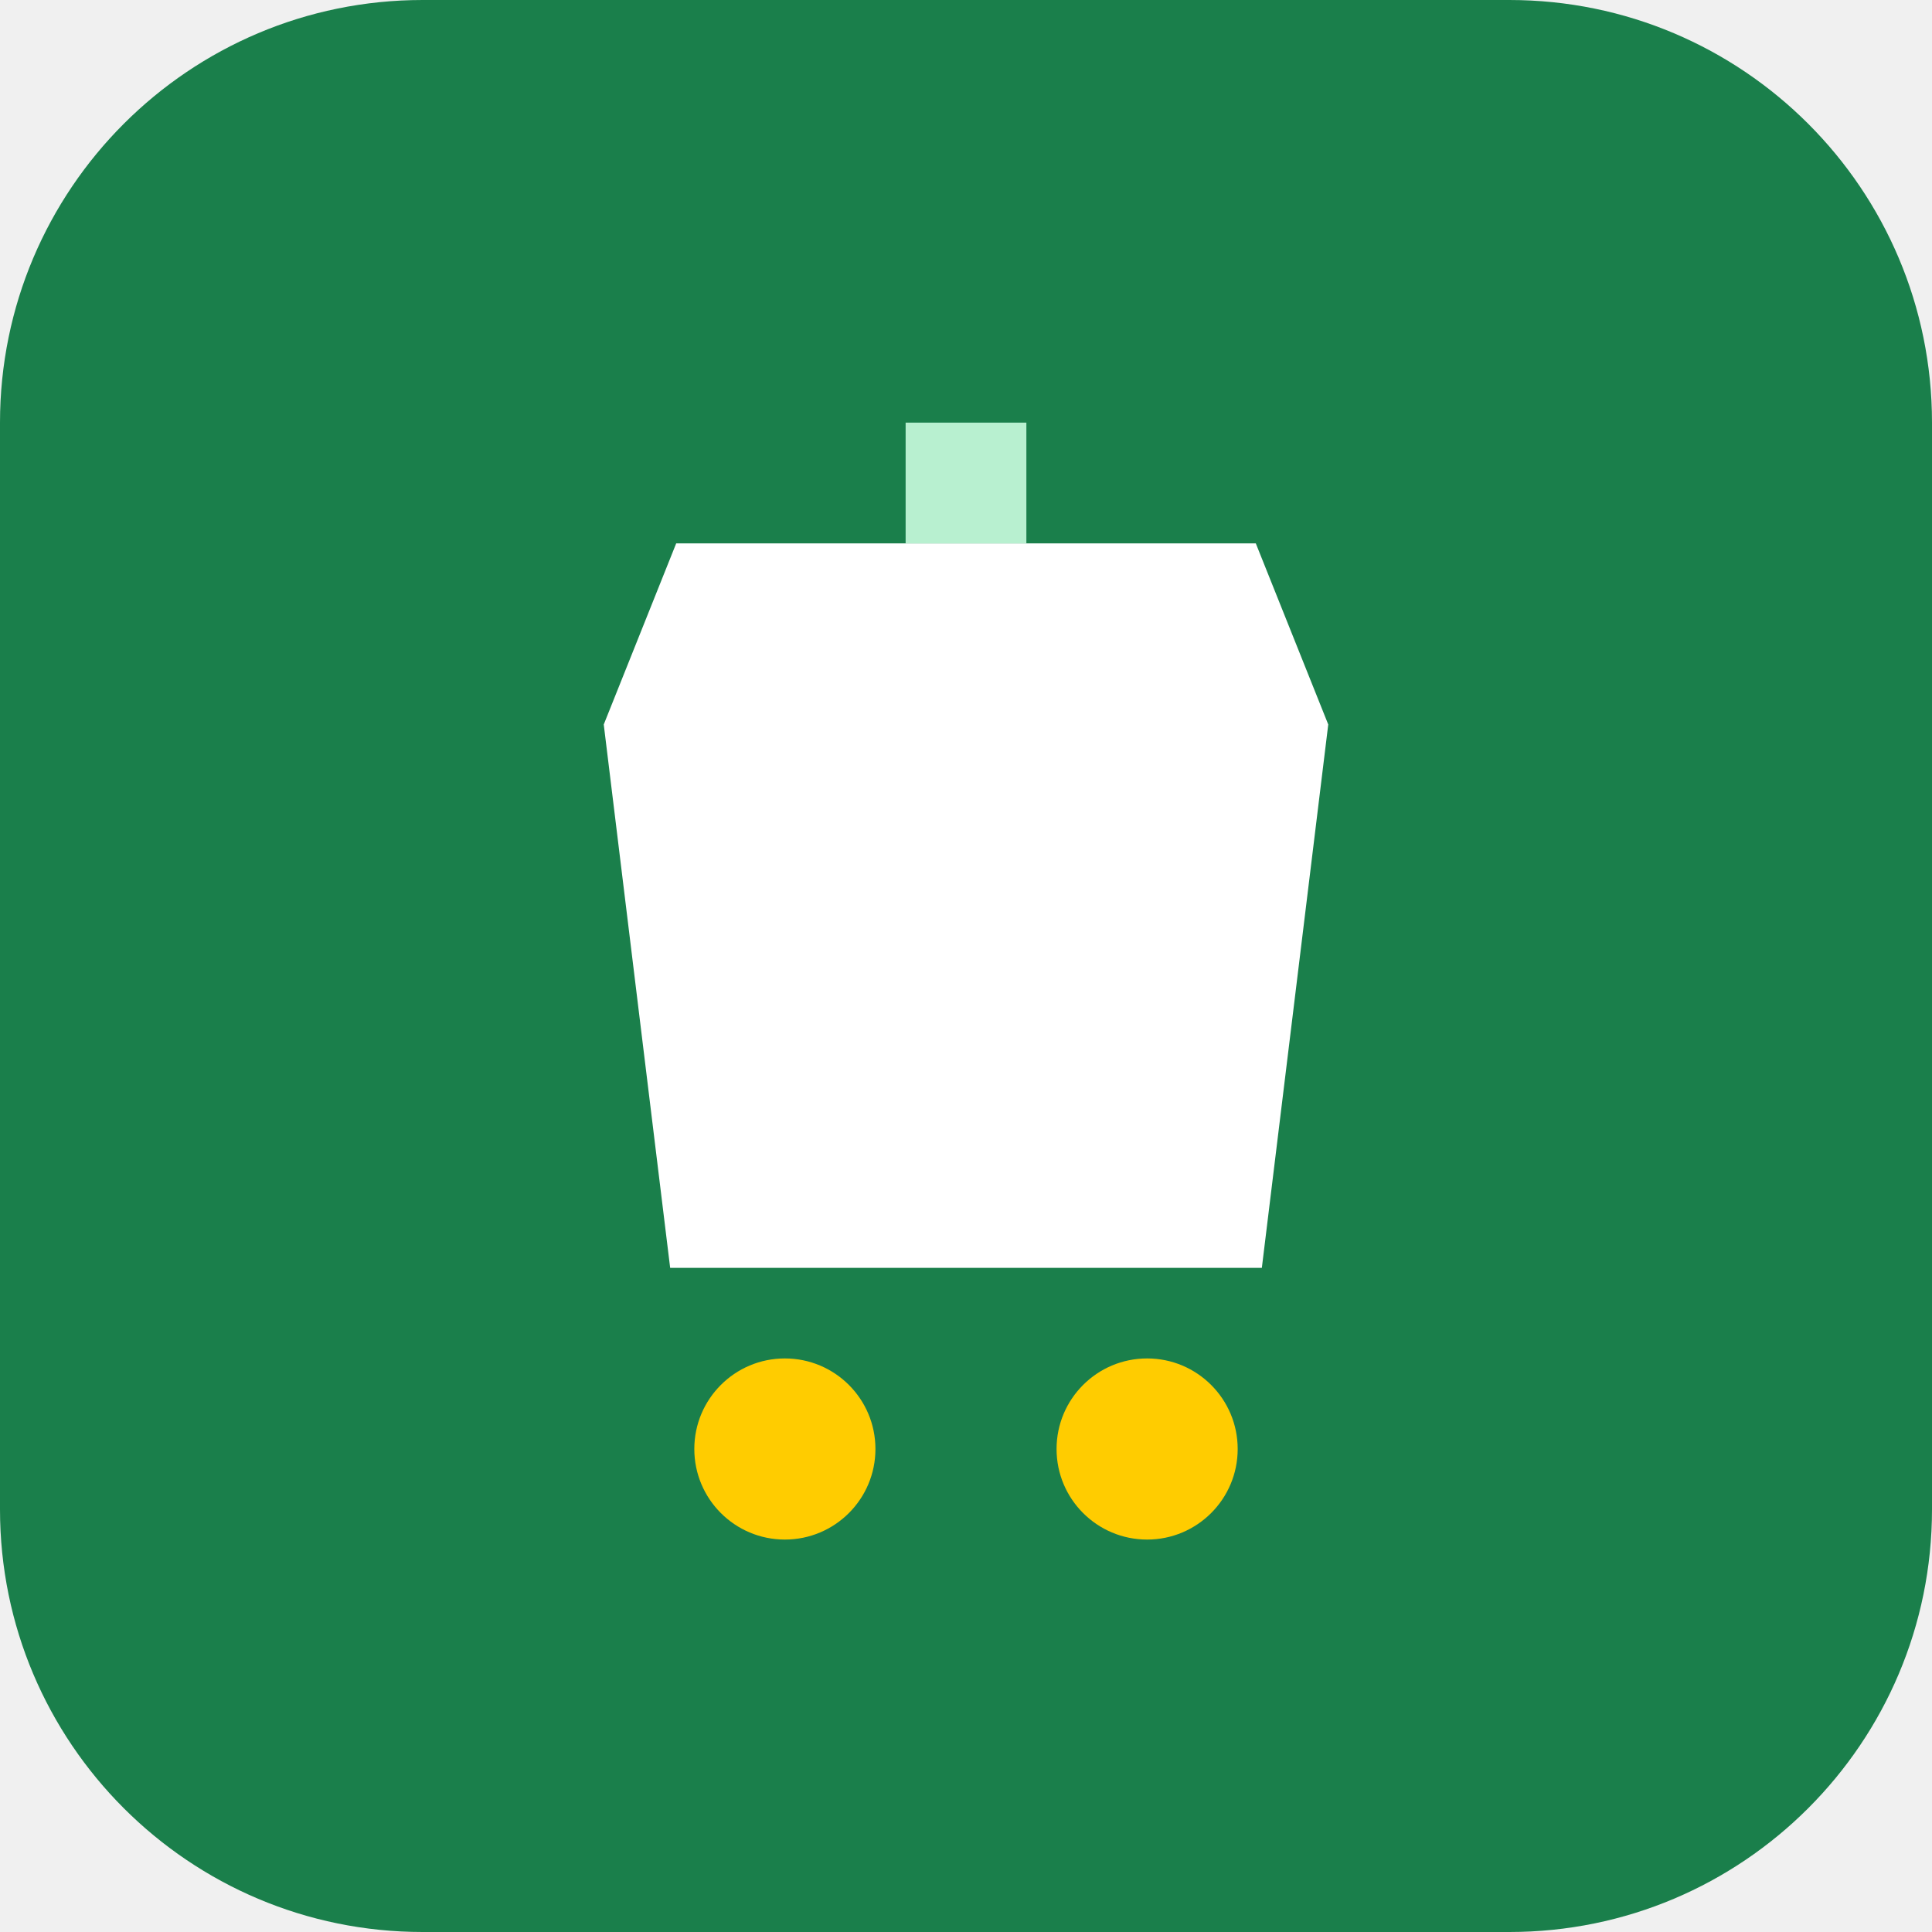
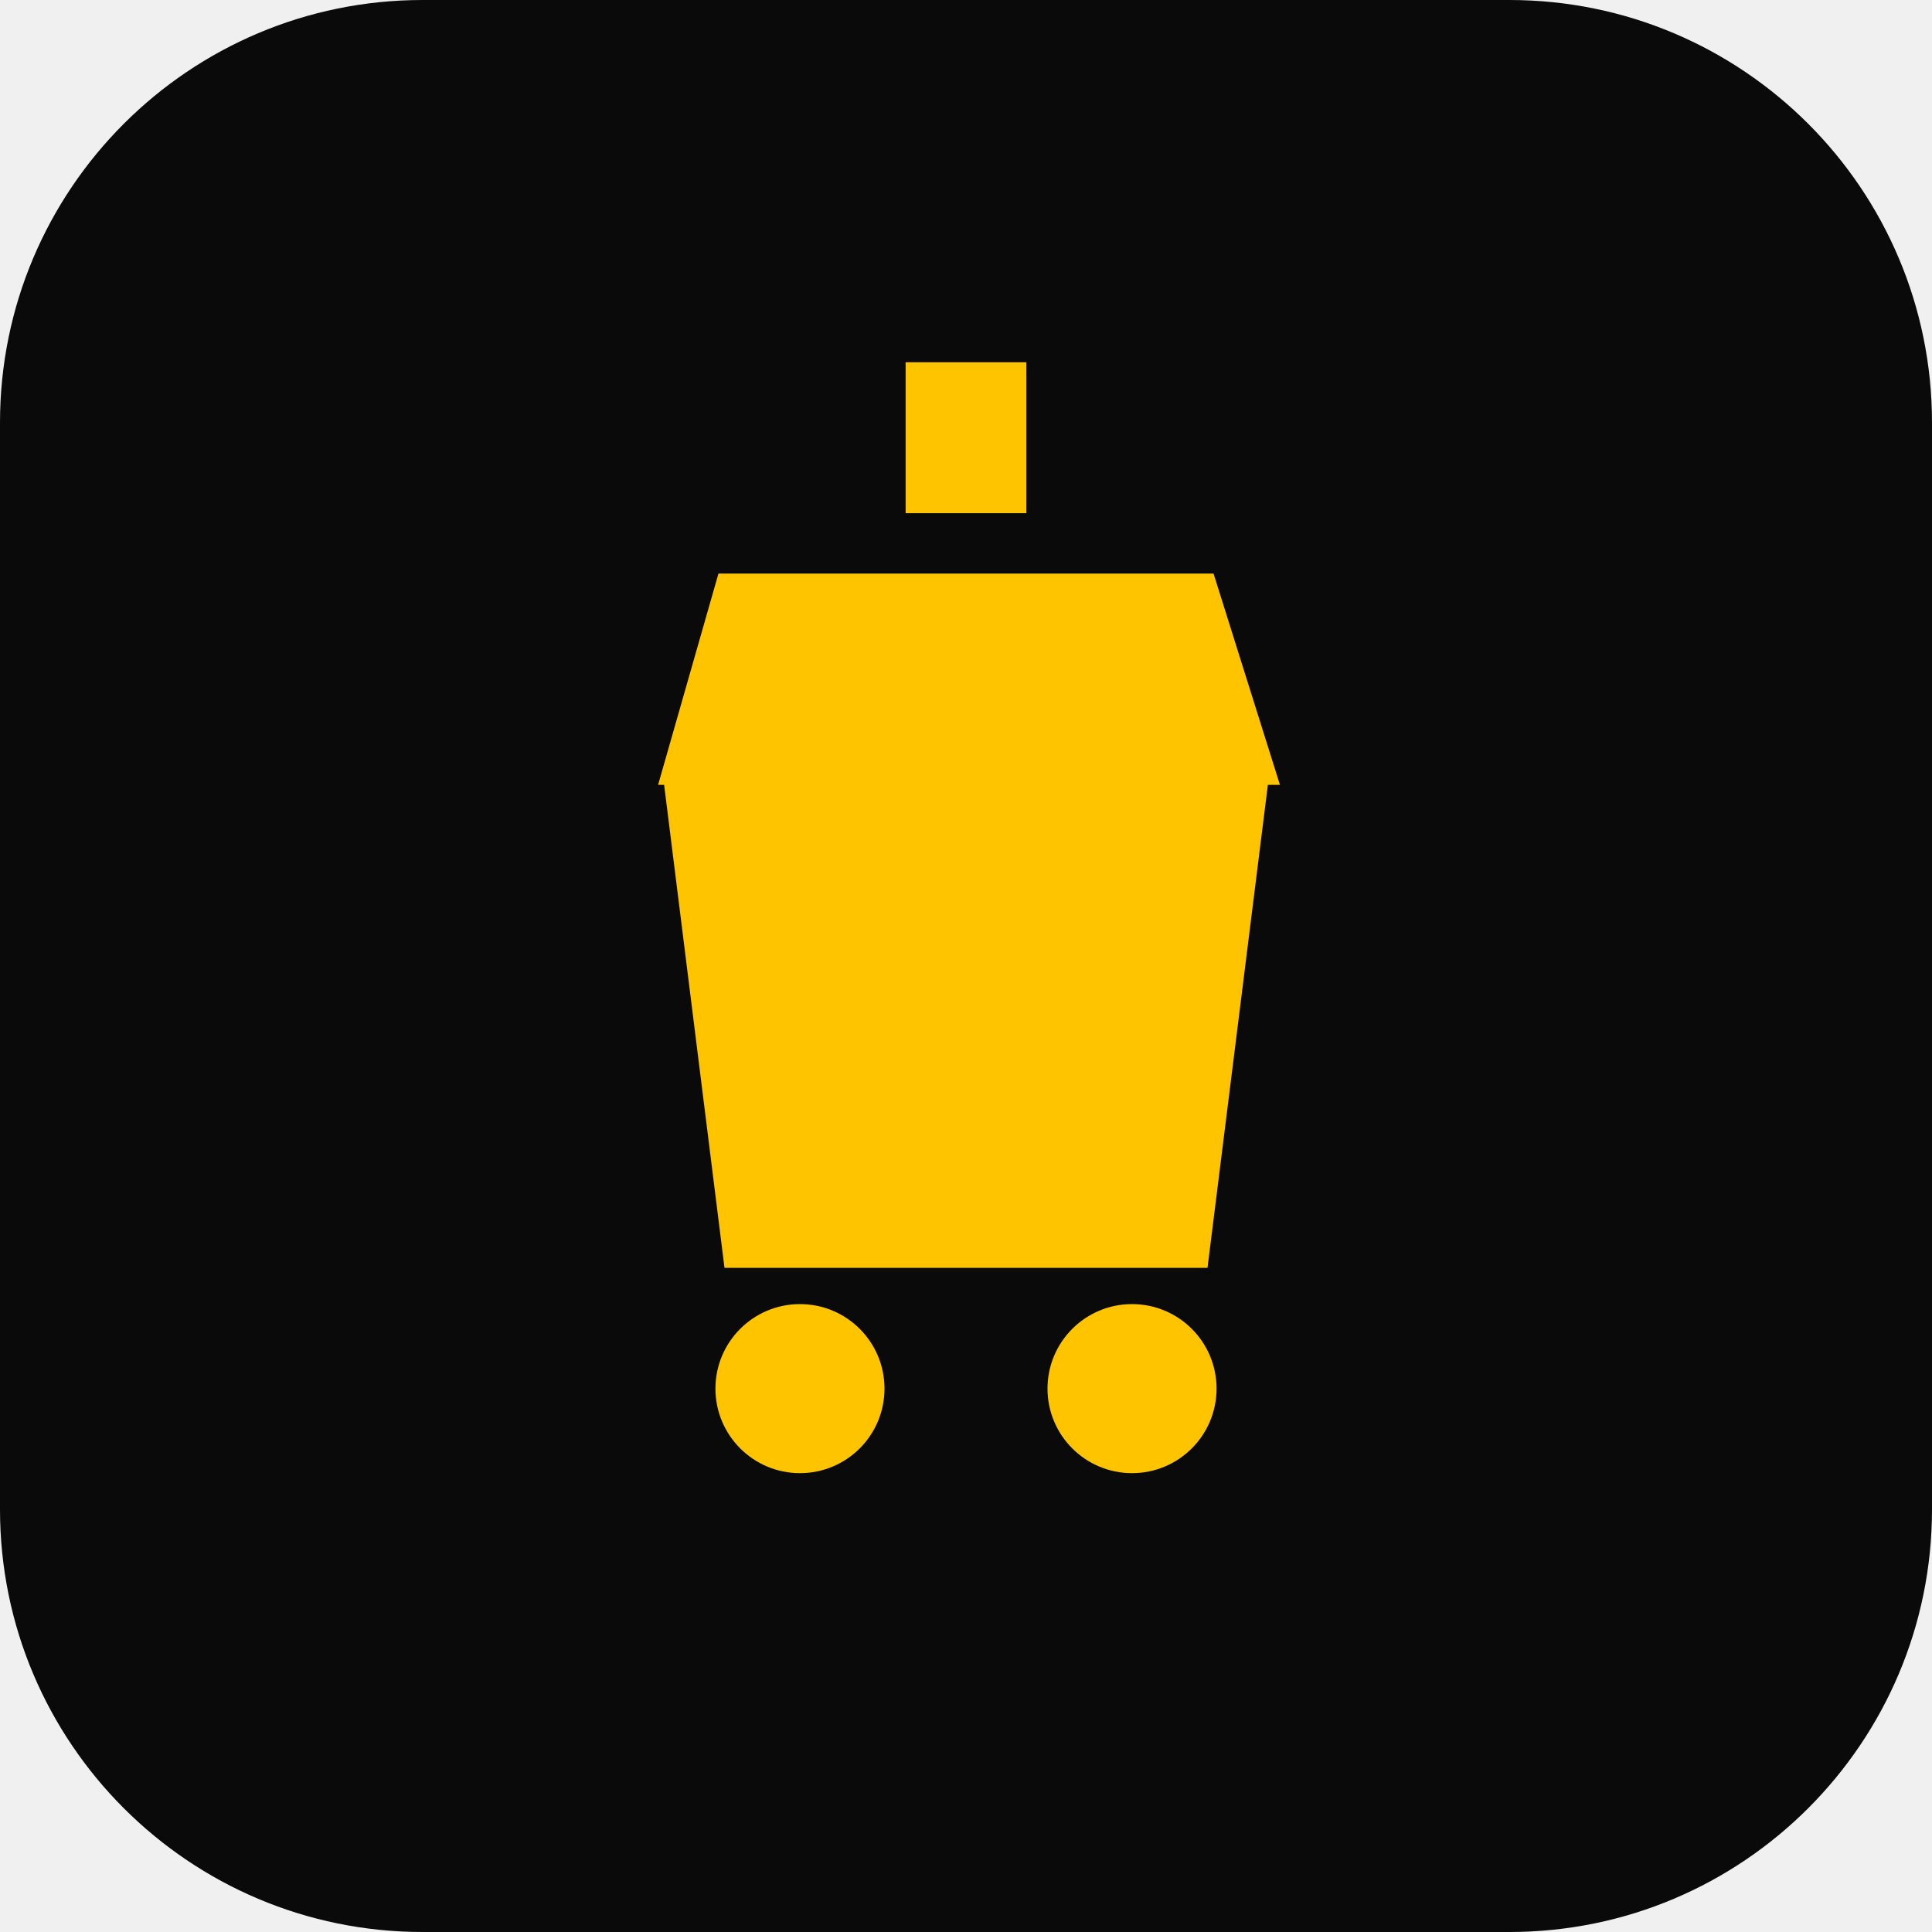
- <svg xmlns="http://www.w3.org/2000/svg" viewBox="0 0 64 64" role="img" aria-label="Online store">
-   <rect width="64" height="64" rx="14" fill="#1a7f4b" />
-   <path fill="#ffffff" d="M20 24h24l-2.2 18H22.2L20 24zm2.4-6h19.2l2.4 6H20l2.4-6z" />
-   <circle cx="26" cy="48" r="3" fill="#ffcc00" />
-   <circle cx="38" cy="48" r="3" fill="#ffcc00" />
-   <path fill="#b8f0d0" d="M30 14h4v4h-4z" />
+ <svg xmlns="http://www.w3.org/2000/svg" viewBox="0 0 64 64" role="img" aria-label="Sasta Khareedo">
+   <rect width="64" height="64" rx="14" fill="#0a0a0a" />
+   <path fill="#ffc400" d="M22 26h20l-2 16H24l-2-16zm1.8-7h16.4l2.2 7H21.8l2-7z" />
+   <circle cx="26.5" cy="46" r="2.8" fill="#ffc400" />
+   <circle cx="37.5" cy="46" r="2.8" fill="#ffc400" />
+   <path fill="#ffc400" d="M30 12h4v5h-4z" />
</svg>
